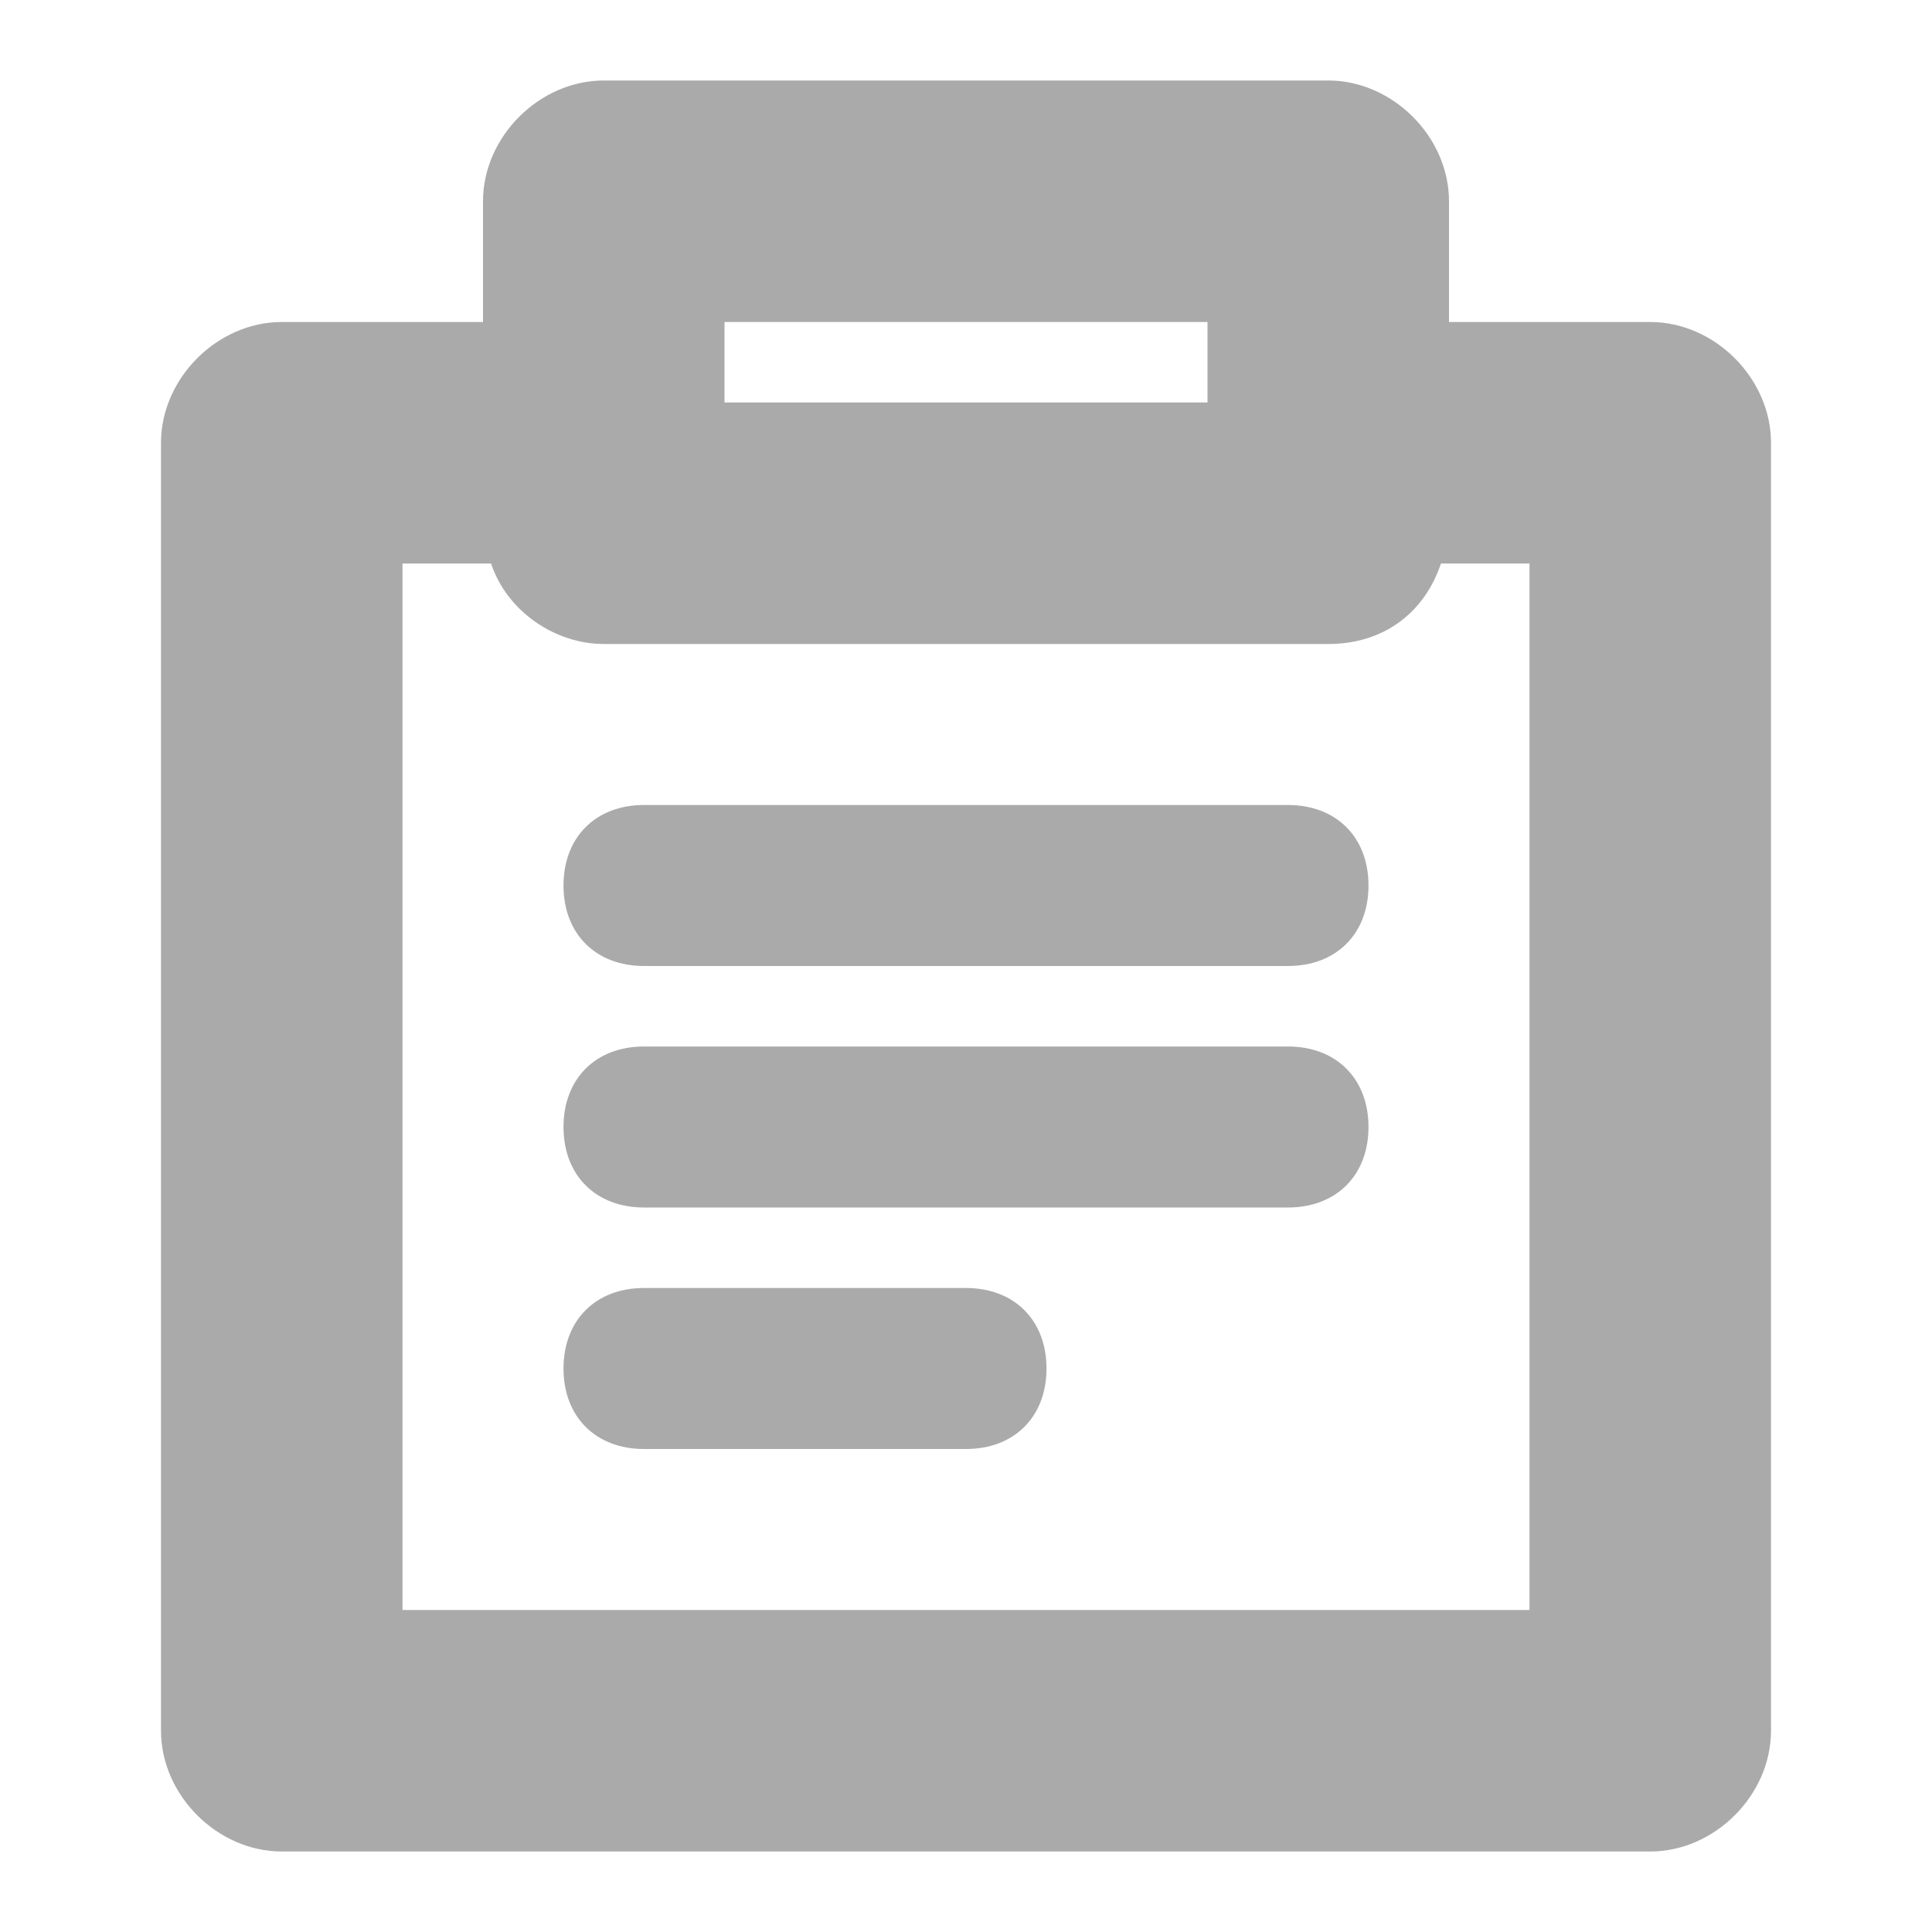
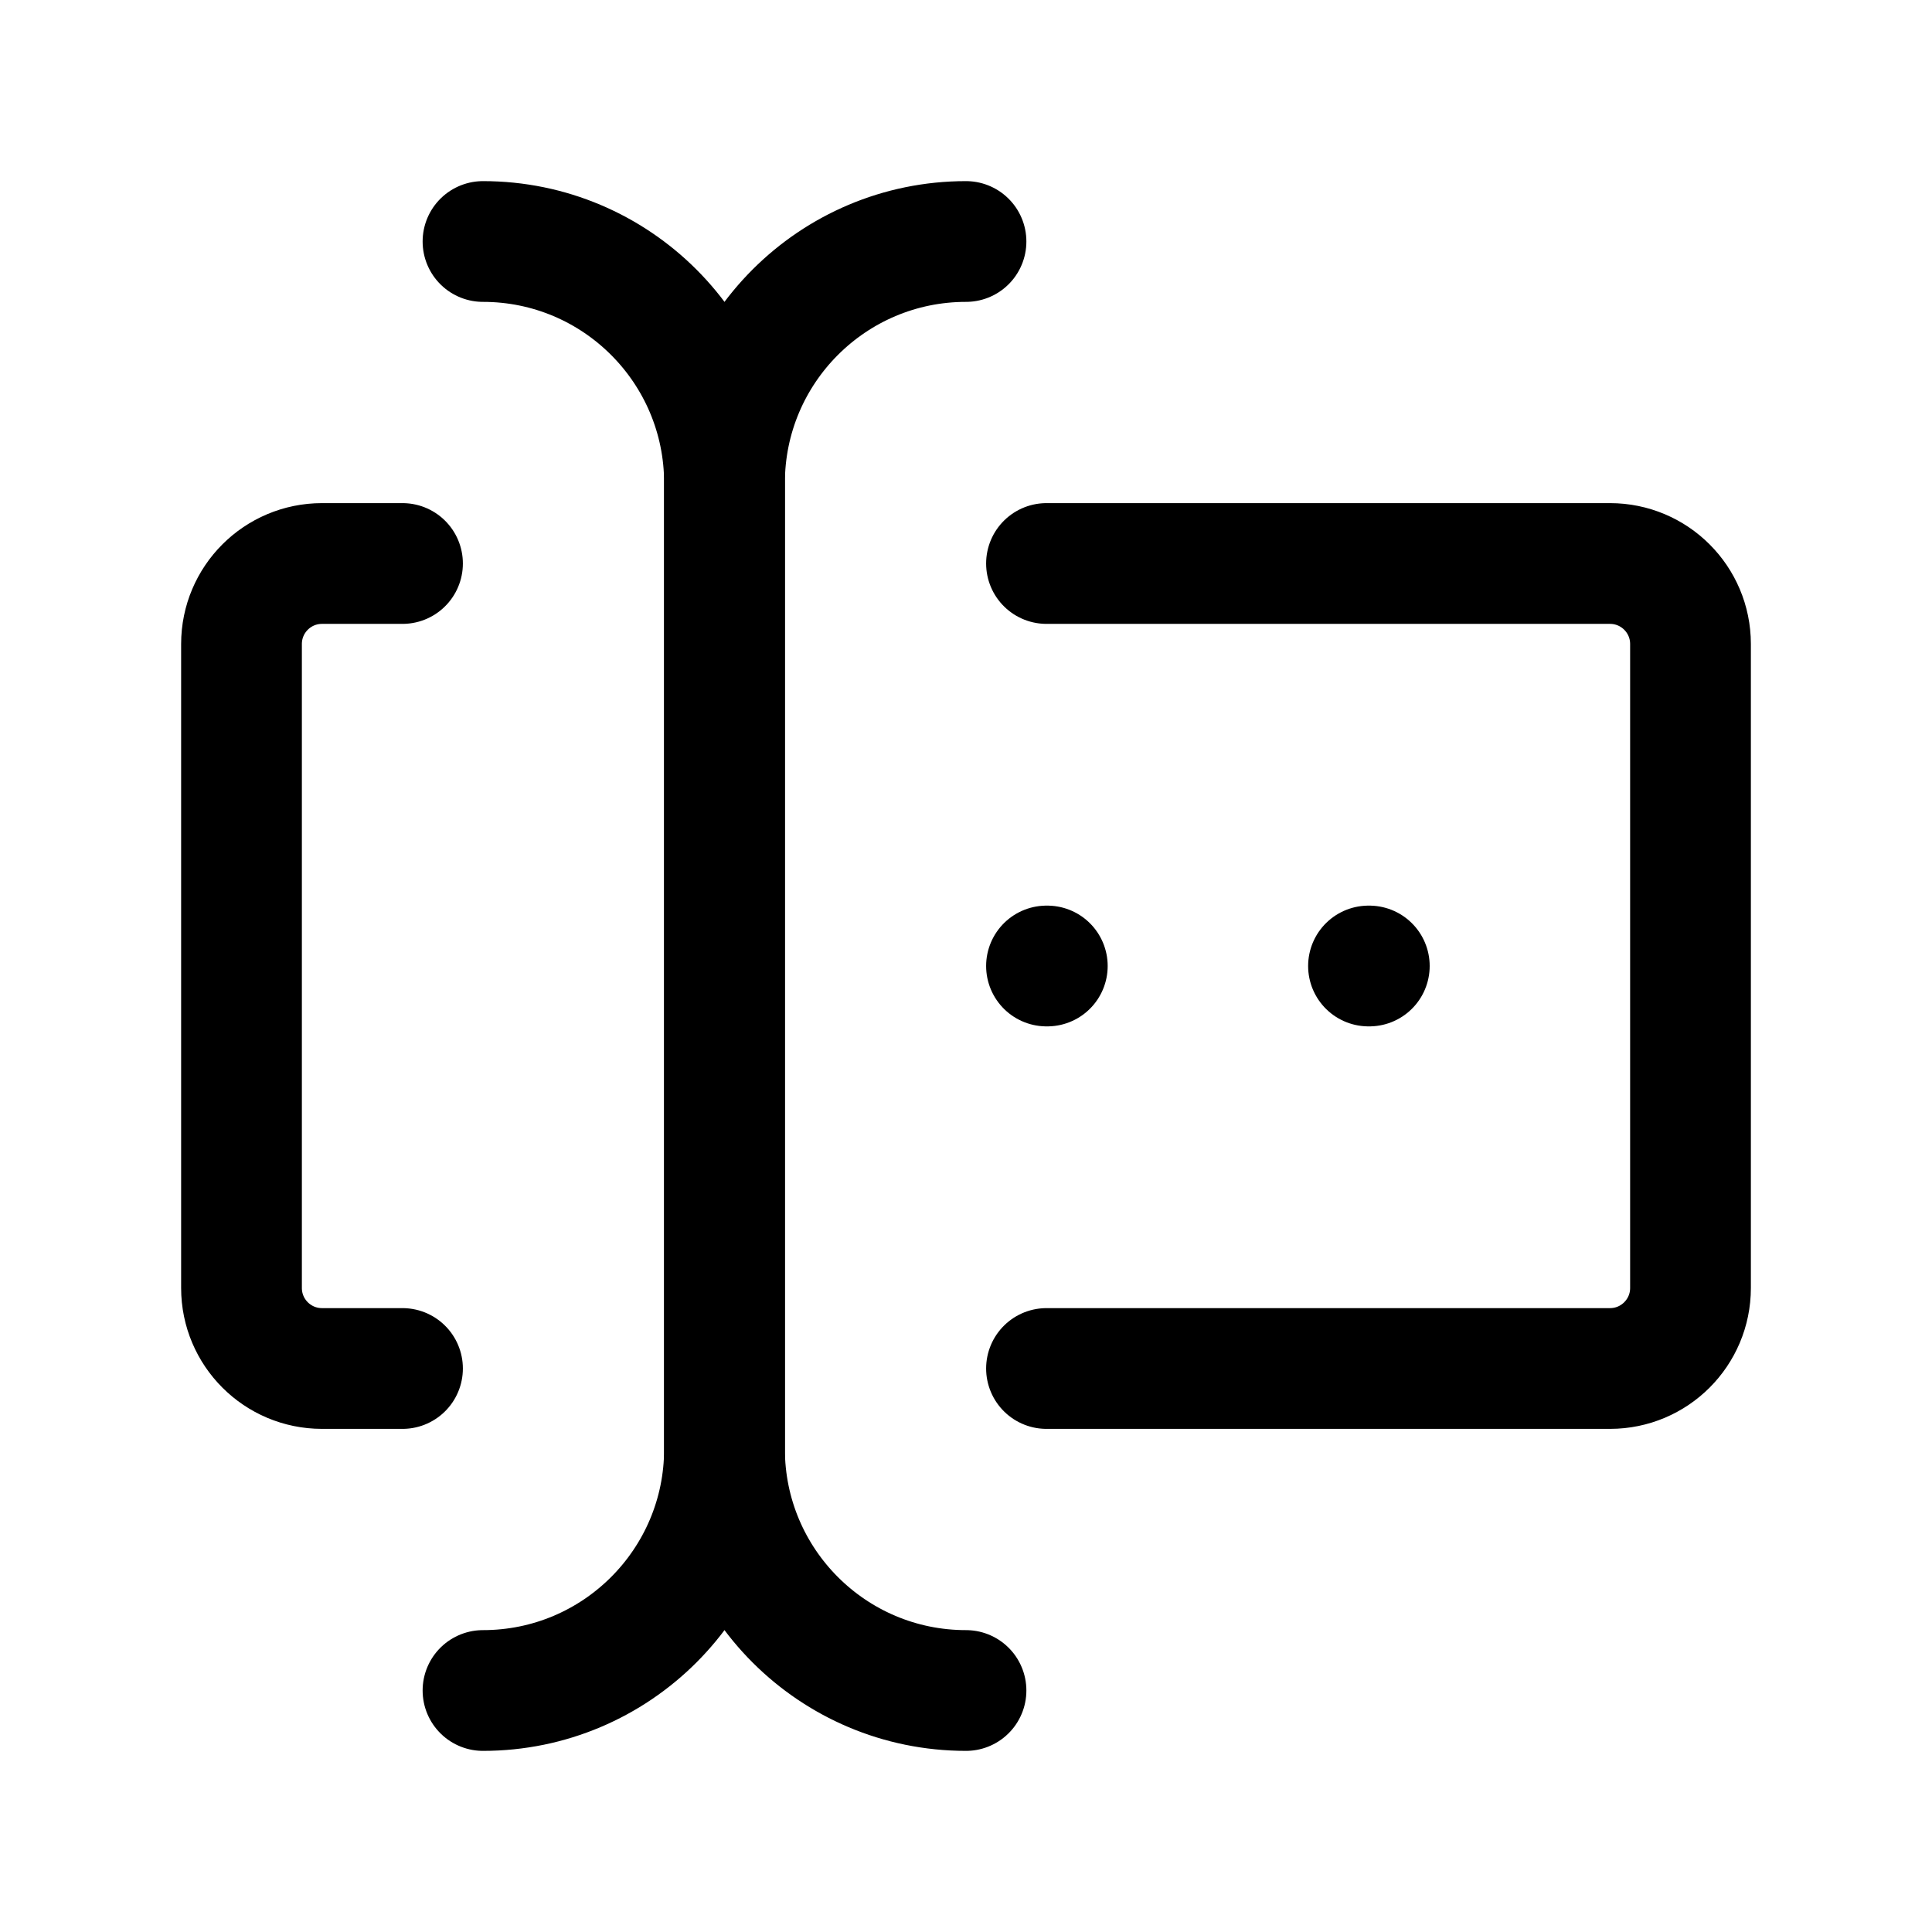
- <svg xmlns="http://www.w3.org/2000/svg" width="24" height="24" viewBox="0 0 24 24">
-   <path fill="#AAA" d="M20.5 4H18V2.5c0-.8-.7-1.5-1.5-1.5h-9C6.7 1 6 1.7 6 2.5V4H3.5C2.7 4 2 4.7 2 5.5v16c0 .8.7 1.5 1.5 1.5h17c.8 0 1.5-.7 1.5-1.5v-16c0-.8-.7-1.5-1.5-1.5zM9 4h6v1H9V4zm10 16H5V7h1.1c.2.6.8 1 1.4 1h9c.7 0 1.2-.4 1.4-1H19v13zm-2-9c0 .6-.4 1-1 1H8c-.6 0-1-.4-1-1s.4-1 1-1h8c.6 0 1 .4 1 1zm0 3c0 .6-.4 1-1 1H8c-.6 0-1-.4-1-1s.4-1 1-1h8c.6 0 1 .4 1 1zm-4 3c0 .6-.4 1-1 1H8c-.6 0-1-.4-1-1s.4-1 1-1h4c.6 0 1 .4 1 1z" />
+ <svg xmlns="http://www.w3.org/2000/svg" data-icon-name="icon-tabler-forms" width="24" height="24" viewBox="0 0 24 24" stroke-width="1.5" stroke="currentColor" fill="none" stroke-linecap="round" stroke-linejoin="round" role="img">
+   <path stroke="none" d="M0 0h24v24H0z" fill="none" />
+   <path d="M12 3a3 3 0 0 0 -3 3v12a3 3 0 0 0 3 3" />
+   <path d="M6 3a3 3 0 0 1 3 3v12a3 3 0 0 1 -3 3" />
+   <path d="M13 7h7a1 1 0 0 1 1 1v8a1 1 0 0 1 -1 1h-7" />
+   <path d="M5 7h-1a1 1 0 0 0 -1 1v8a1 1 0 0 0 1 1h1" />
+   <path d="M17 12h.01" />
+   <path d="M13 12h.01" />
</svg>
